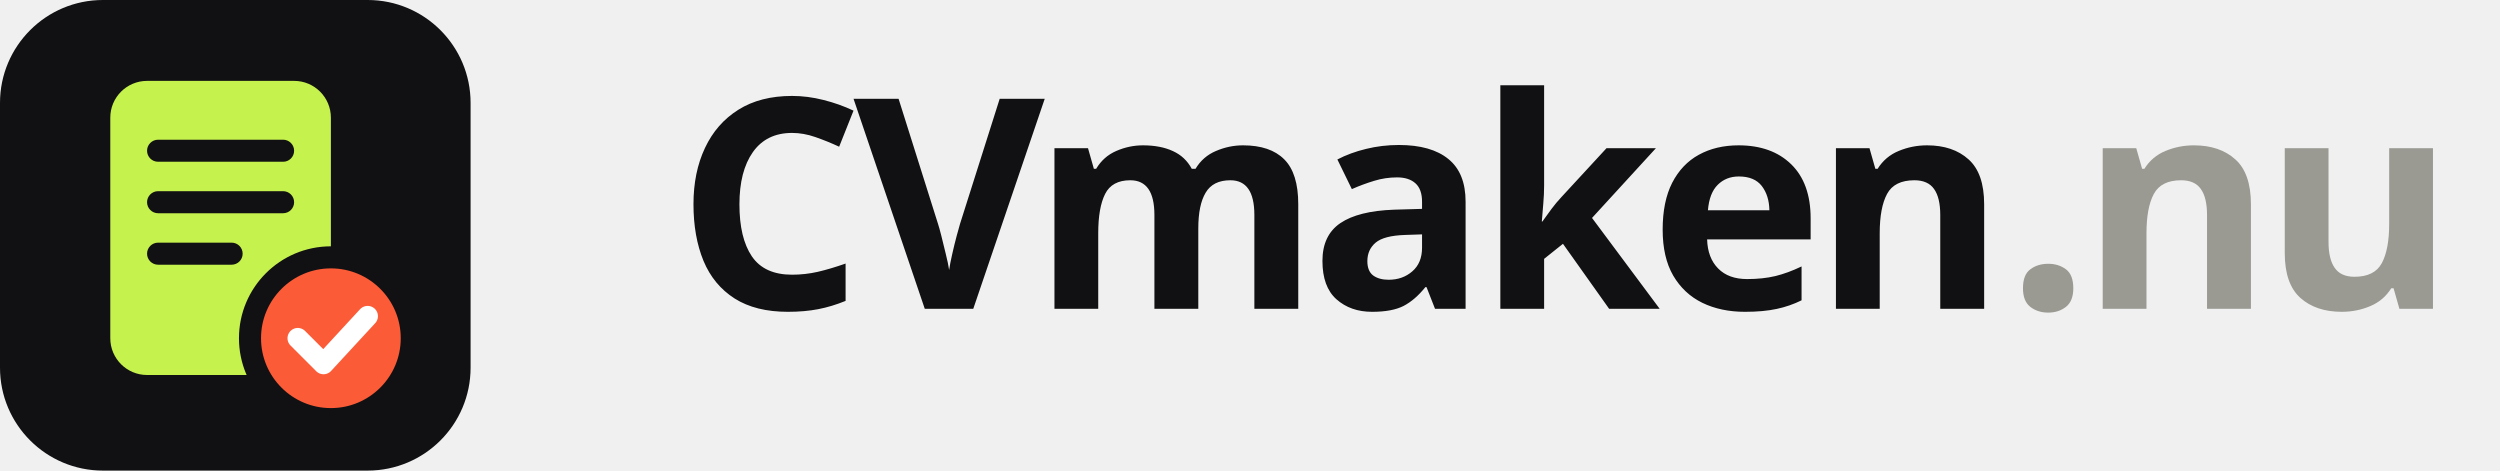
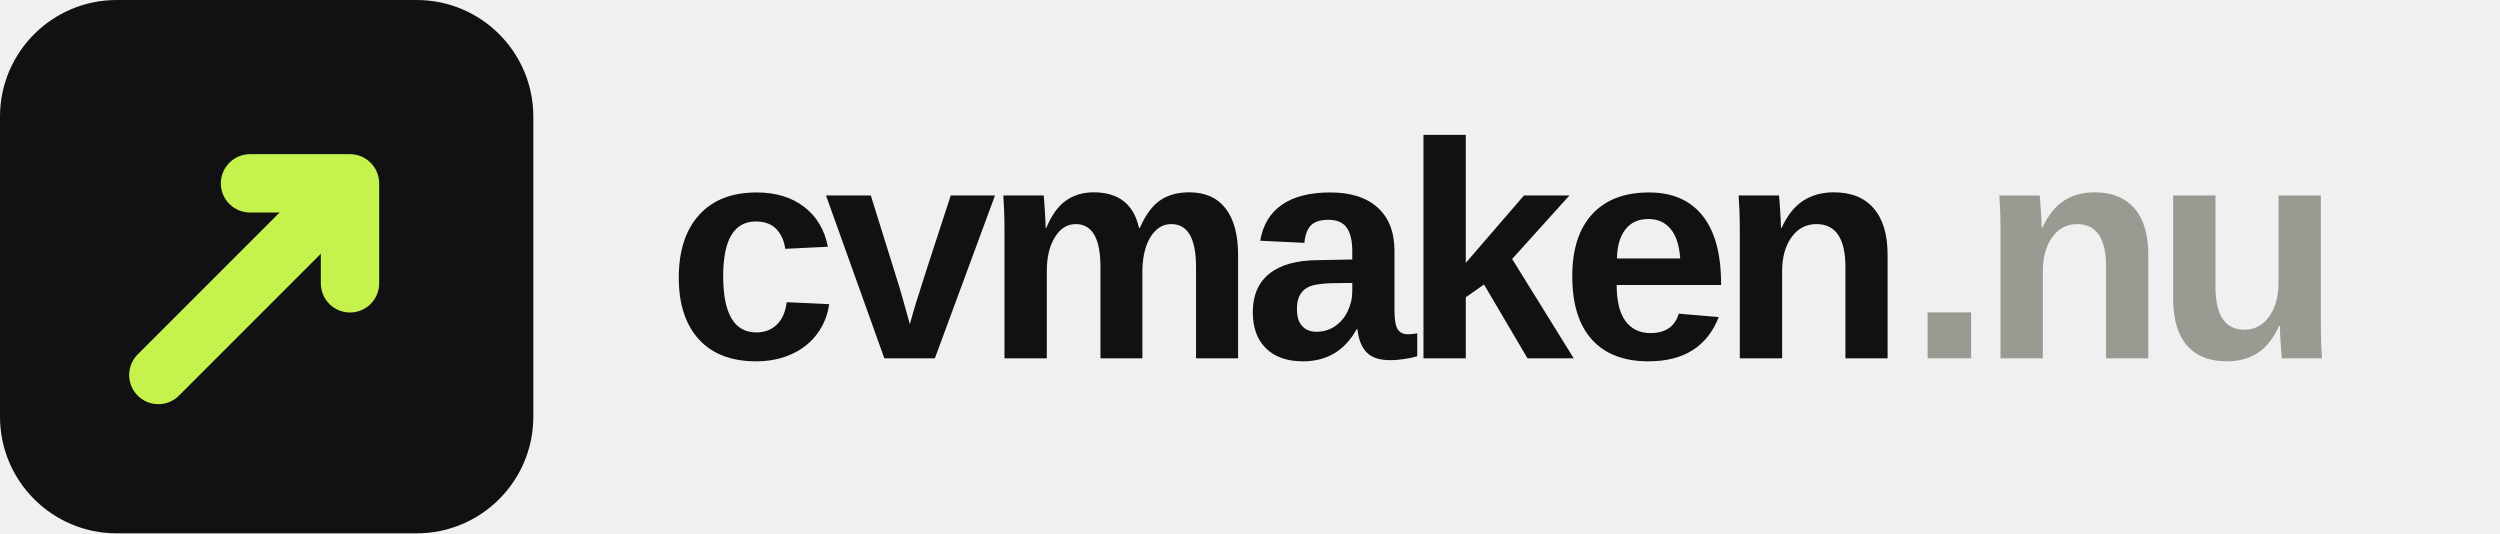
- <svg xmlns="http://www.w3.org/2000/svg" width="340" height="64" viewBox="0 0 340 64" fill="none">
-   <g transform="translate(0,0)">
-     <rect width="64" height="64" rx="14" fill="#111113" />
-     <rect x="15" y="11" width="30" height="40" rx="5" fill="#C6F24E" />
-     <rect x="20" y="19" width="20" height="3" rx="1.5" fill="#111113" />
-     <rect x="20" y="26" width="20" height="3" rx="1.5" fill="#111113" />
-     <rect x="20" y="33" width="13" height="3" rx="1.5" fill="#111113" />
-     <circle cx="45" cy="46" r="11" fill="#FB5B36" stroke="#111113" stroke-width="3" />
-     <path d="M40.5 46 L44 49.5 L50 43" stroke="#fff" stroke-width="2.8" fill="none" stroke-linecap="round" stroke-linejoin="round" />
-   </g>
-   <text x="92" y="42" font-family="'Schibsted Grotesk', sans-serif" font-weight="800" font-size="40" letter-spacing="-1.4" fill="#111113">CVmaken<tspan fill="#9A9A92">.nu</tspan>
+ <svg xmlns="http://www.w3.org/2000/svg" width="300" height="64" viewBox="0 0 300 64" fill="none">
+   <rect width="64" height="64" rx="14" fill="#111113" />
+   <path d="M19 45 L41 23" stroke="#C6F24E" stroke-width="7" stroke-linecap="round" />
+   <path d="M30 22 L42 22 L42 34" fill="none" stroke="#C6F24E" stroke-width="7" stroke-linecap="round" stroke-linejoin="round" />
+   <text x="80" y="43" font-family="'Schibsted Grotesk', Arial, sans-serif" font-weight="800" font-size="37" letter-spacing="-1.6" fill="#111113">cvmaken<tspan fill="#9A9A92">.nu</tspan>
  </text>
</svg>
